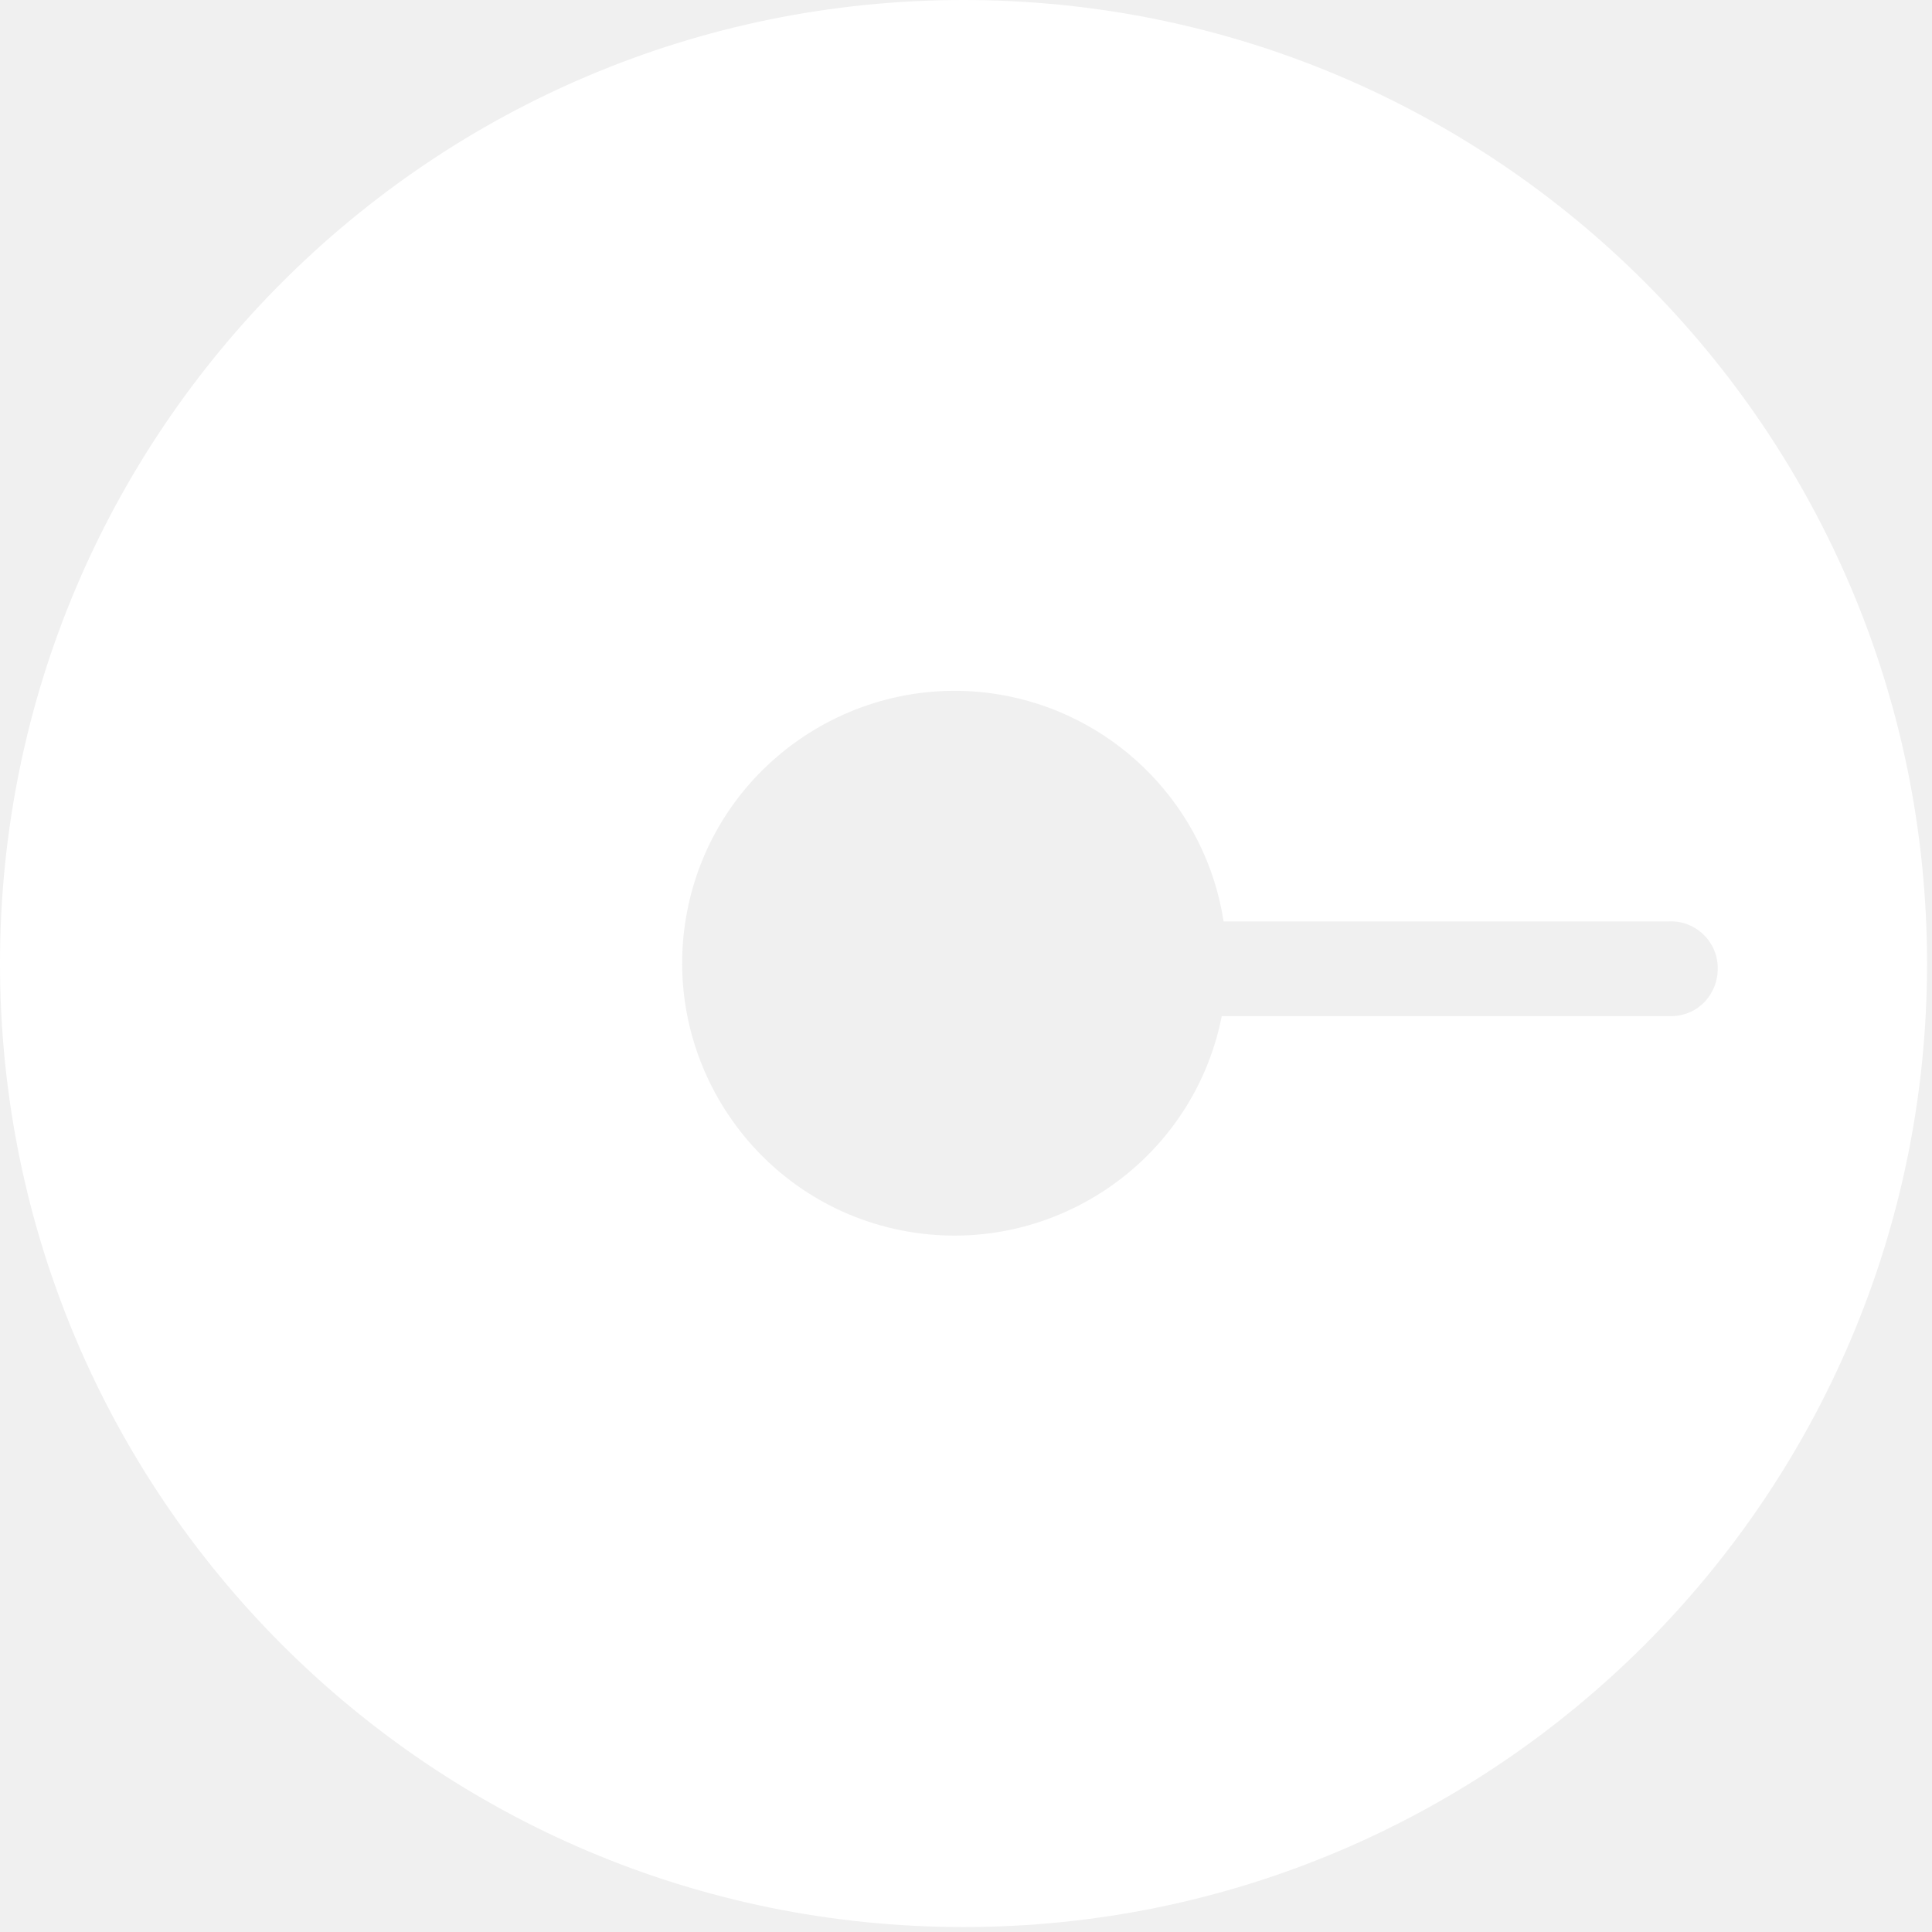
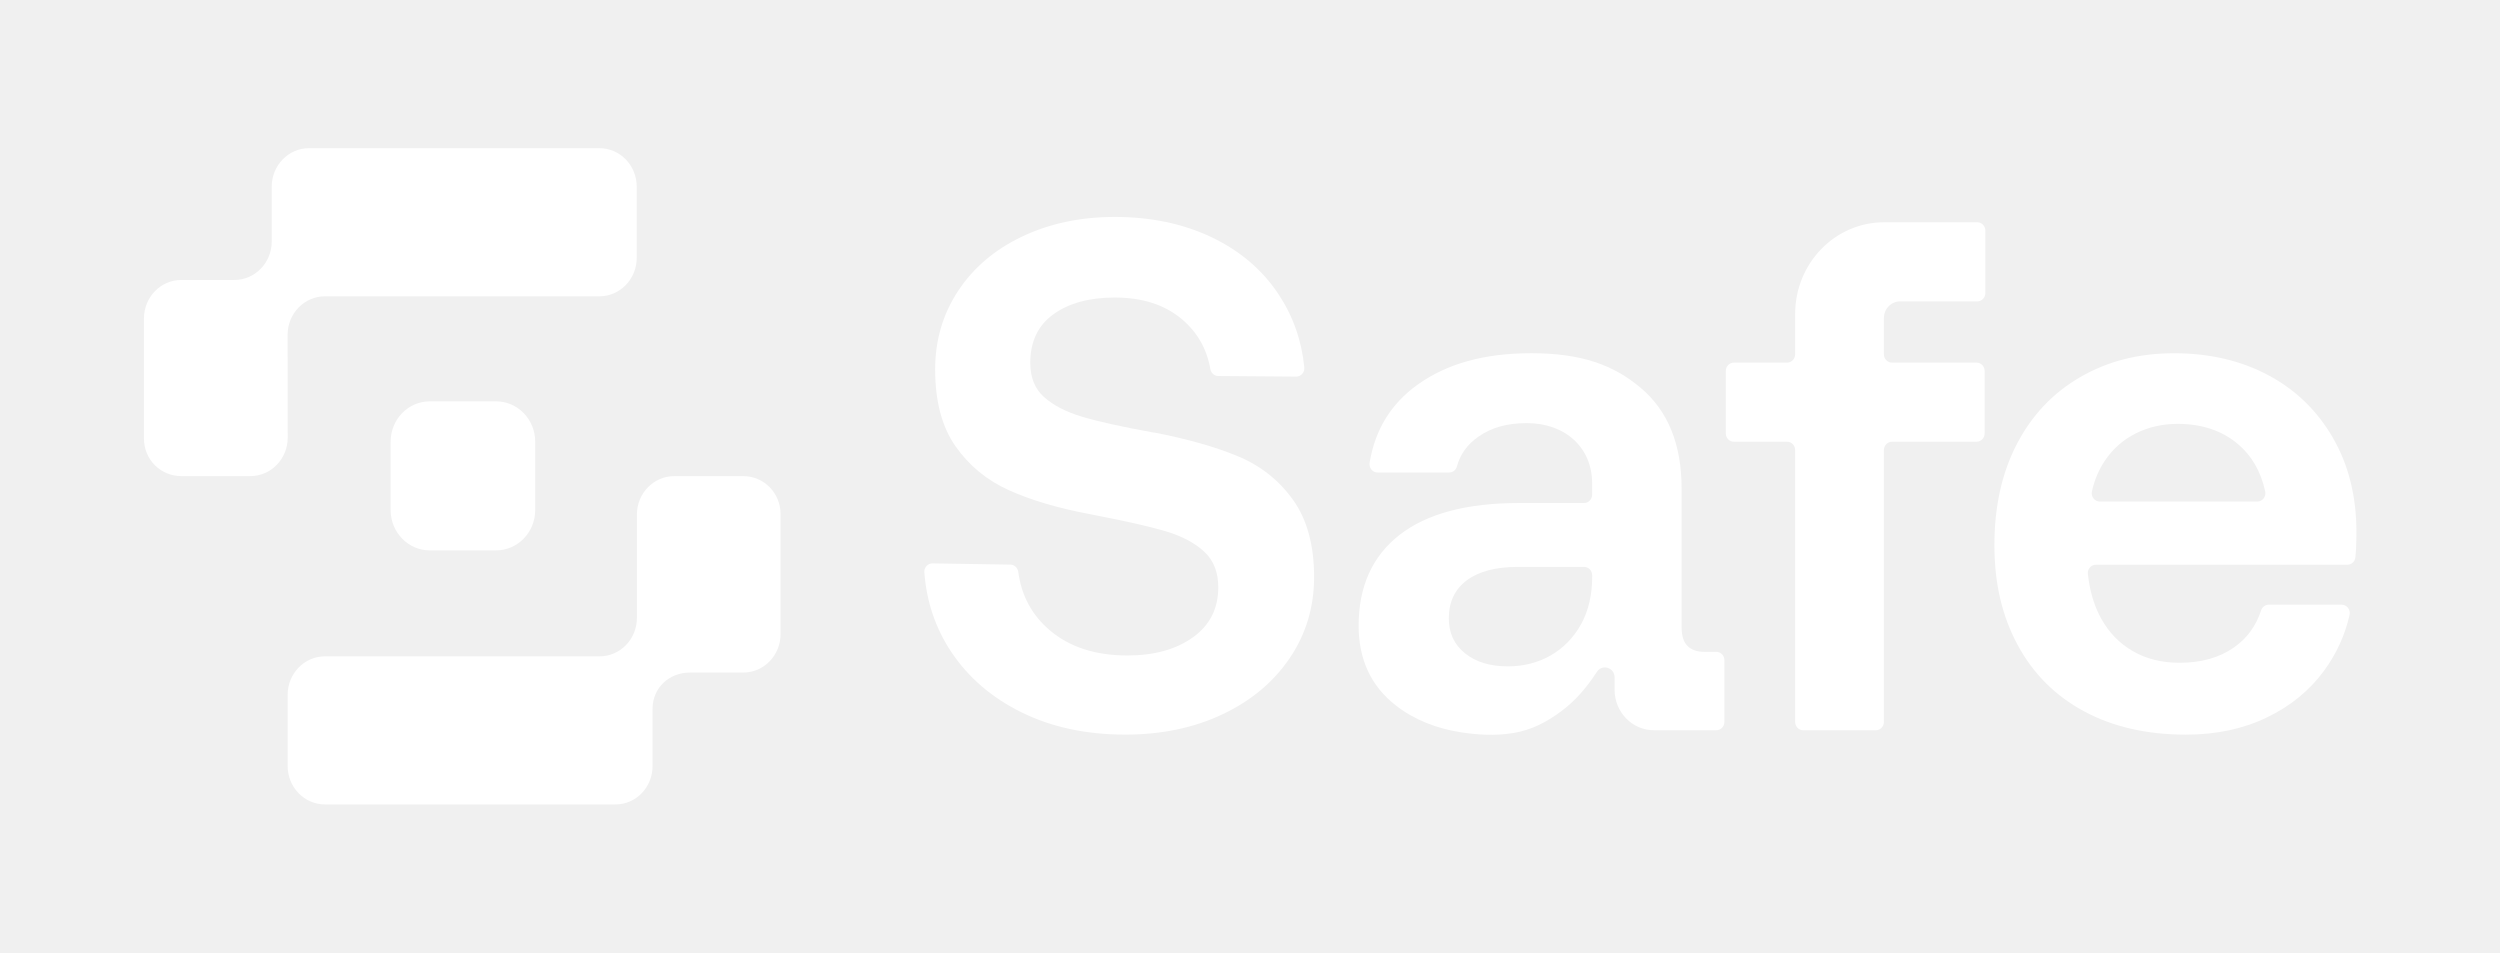
- <svg xmlns="http://www.w3.org/2000/svg" width="312" height="312" viewBox="0 0 312 312" fill="none">
-   <path d="M155.6 0C69.6 0 0 69.7 0 155.6C0 241.6 69.7 311.2 155.6 311.2C241.5 311.2 311.2 241.5 311.2 155.6C311.2 69.7 241.6 0 155.6 0ZM269.5 164.1H197.3C192.6 187.9 169.4 203.4 145.6 198.7C121.8 194 106.3 170.8 111 147C115.7 123.2 138.9 107.7 162.7 112.4C180.8 116 194.8 130.6 197.6 148.8H269.5C273.7 148.6 277.3 151.9 277.4 156.2C277.5 160.5 274.3 164 270 164.1H269.5Z" fill="white" />
+ <svg xmlns="http://www.w3.org/2000/svg" width="84" height="32" viewBox="0 0 84 32" fill="none">
+   <path d="M41.586 15.327C40.821 15.011 39.886 14.746 38.782 14.534H38.758C37.685 14.339 36.88 14.161 36.344 13.998C35.808 13.835 35.386 13.616 35.078 13.339C34.77 13.063 34.617 12.681 34.617 12.193C34.617 11.477 34.877 10.932 35.397 10.558C35.918 10.184 36.605 9.997 37.456 9.997C38.387 9.997 39.14 10.241 39.717 10.729C40.234 11.168 40.55 11.724 40.667 12.399C40.69 12.533 40.8 12.632 40.932 12.634L43.551 12.654C43.712 12.655 43.84 12.513 43.825 12.348C43.737 11.446 43.448 10.626 42.959 9.887C42.415 9.066 41.665 8.428 40.711 7.972C39.756 7.517 38.671 7.289 37.456 7.289C36.305 7.289 35.267 7.509 34.344 7.948C33.422 8.387 32.703 8.997 32.191 9.778C31.678 10.558 31.421 11.436 31.421 12.412C31.421 13.486 31.65 14.348 32.108 14.998C32.565 15.649 33.164 16.141 33.906 16.474C34.647 16.807 35.539 17.071 36.58 17.267L36.698 17.291C37.802 17.502 38.627 17.69 39.172 17.852C39.716 18.015 40.145 18.243 40.461 18.535C40.777 18.828 40.934 19.227 40.934 19.731C40.934 20.447 40.651 21.007 40.083 21.414C39.515 21.821 38.781 22.024 37.882 22.024C36.808 22.024 35.941 21.743 35.278 21.182C34.675 20.672 34.32 20.016 34.214 19.216C34.196 19.078 34.084 18.973 33.949 18.971L31.333 18.93C31.174 18.928 31.045 19.066 31.058 19.23C31.132 20.213 31.43 21.1 31.953 21.89C32.529 22.76 33.322 23.443 34.332 23.939C35.341 24.435 36.501 24.683 37.811 24.683C39.025 24.683 40.114 24.456 41.077 24C42.039 23.545 42.792 22.914 43.337 22.109C43.881 21.304 44.154 20.398 44.154 19.389C44.154 18.316 43.916 17.45 43.443 16.791C42.97 16.132 42.351 15.644 41.586 15.327L41.586 15.327Z" fill="white" />
+   <path d="M57.668 21.902H57.26C57.023 21.902 56.837 21.837 56.703 21.707C56.569 21.577 56.502 21.365 56.502 21.072V16.413C56.502 14.933 56.045 13.807 55.13 13.034C54.215 12.262 53.137 11.868 51.449 11.868C49.855 11.868 48.61 12.225 47.632 12.924C46.74 13.562 46.203 14.435 46.019 15.545C45.99 15.718 46.117 15.876 46.286 15.876H48.692C48.812 15.876 48.92 15.794 48.952 15.675C49.062 15.264 49.304 14.928 49.679 14.669C50.112 14.368 50.628 14.217 51.306 14.217C52.586 14.217 53.496 15.031 53.496 16.242V16.621C53.496 16.776 53.375 16.901 53.224 16.901H51.046C49.279 16.901 47.938 17.259 47.023 17.974C46.108 18.69 45.65 19.707 45.65 21.023C45.65 22.162 46.068 23.057 46.905 23.707C47.532 24.195 48.282 24.476 49.054 24.6C49.644 24.694 50.25 24.728 50.841 24.631C51.461 24.529 51.964 24.265 52.468 23.89C52.92 23.553 53.297 23.122 53.642 22.595C53.81 22.298 54.25 22.417 54.25 22.761V23.175C54.25 23.927 54.841 24.536 55.57 24.536H57.668C57.819 24.536 57.94 24.411 57.94 24.256V22.182C57.94 22.027 57.819 21.902 57.668 21.902V21.902ZM53.497 19.389C53.497 19.991 53.374 20.516 53.13 20.963C52.617 21.9 51.7 22.39 50.668 22.39C50.068 22.39 49.587 22.244 49.224 21.951C48.861 21.658 48.68 21.268 48.68 20.78C48.68 20.227 48.881 19.8 49.284 19.499C49.686 19.199 50.257 19.048 50.999 19.048H53.225C53.375 19.048 53.497 19.173 53.497 19.328V19.389Z" fill="white" />
+   <path d="M66.437 7.468H63.307C61.656 7.468 60.317 8.847 60.317 10.549V11.903C60.317 12.058 60.196 12.184 60.045 12.184H58.258C58.108 12.184 57.987 12.309 57.987 12.464V14.562C57.987 14.717 58.108 14.842 58.258 14.842H60.045C60.196 14.842 60.317 14.968 60.317 15.123V24.257C60.317 24.412 60.439 24.537 60.589 24.537H63.028C63.178 24.537 63.299 24.412 63.299 24.257V15.123C63.299 14.968 63.421 14.842 63.571 14.842H66.413C66.563 14.842 66.684 14.717 66.684 14.562V12.464C66.684 12.309 66.563 12.184 66.413 12.184H63.571C63.421 12.184 63.299 12.058 63.299 11.903V10.687C63.299 10.377 63.543 10.127 63.843 10.127H66.436C66.586 10.127 66.708 10.001 66.708 9.846V7.748C66.708 7.593 66.586 7.468 66.436 7.468H66.437Z" fill="white" />
+   <path d="M78.384 14.706C77.855 13.796 77.133 13.096 76.218 12.608C75.303 12.12 74.246 11.869 73.047 11.869C71.848 11.869 70.814 12.14 69.899 12.669C68.984 13.198 68.274 13.945 67.77 14.913C67.265 15.881 67.012 17.015 67.012 18.316C67.012 19.618 67.273 20.703 67.793 21.671C68.314 22.638 69.059 23.382 70.029 23.903C70.999 24.424 72.139 24.684 73.449 24.684C74.459 24.684 75.362 24.493 76.159 24.11C76.956 23.729 77.599 23.204 78.088 22.537C78.506 21.966 78.792 21.341 78.945 20.663C78.985 20.487 78.856 20.317 78.68 20.317H76.23C76.113 20.317 76.01 20.396 75.973 20.51C75.8 21.036 75.496 21.452 75.059 21.756C74.569 22.098 73.962 22.269 73.236 22.269C72.636 22.269 72.112 22.139 71.663 21.878C71.213 21.619 70.858 21.252 70.598 20.781C70.495 20.594 70.411 20.398 70.344 20.195C70.272 19.977 70.22 19.753 70.185 19.525C70.172 19.446 70.161 19.366 70.152 19.285C70.133 19.12 70.261 18.975 70.422 18.975H78.87C79.007 18.975 79.125 18.871 79.14 18.73C79.152 18.627 79.16 18.522 79.164 18.414C79.172 18.219 79.176 18.04 79.176 17.878C79.176 16.674 78.912 15.617 78.383 14.707L78.384 14.706ZM75.845 16.852H70.554C70.38 16.852 70.249 16.686 70.288 16.512C70.372 16.129 70.519 15.784 70.727 15.474C70.995 15.076 71.343 14.771 71.769 14.559C72.195 14.348 72.66 14.242 73.165 14.242C73.985 14.242 74.664 14.47 75.2 14.925C75.661 15.316 75.964 15.844 76.111 16.51C76.149 16.686 76.019 16.852 75.845 16.852Z" fill="white" />
+   <path d="M24.973 15.998H22.654C21.961 15.998 21.4 16.577 21.4 17.291V20.761C21.4 21.475 20.839 22.053 20.146 22.053H10.919C10.226 22.053 9.665 22.632 9.665 23.346V25.737C9.665 26.451 10.226 27.029 10.919 27.029H20.68C21.373 27.029 21.926 26.451 21.926 25.737V23.819C21.926 23.105 22.487 22.598 23.18 22.598H24.973C25.666 22.598 26.227 22.02 26.227 21.305V17.276C26.227 16.562 25.666 15.998 24.973 15.998H24.973Z" fill="white" />
+   <path d="M9.664 11.248C9.664 10.534 10.226 9.956 10.918 9.956H20.14C20.833 9.956 21.394 9.377 21.394 8.663V6.272C21.394 5.558 20.833 4.979 20.14 4.979H10.384C9.691 4.979 9.13 5.558 9.13 6.272V8.114C9.13 8.828 8.568 9.407 7.876 9.407H6.091C5.398 9.407 4.837 9.986 4.837 10.7V14.734C4.837 15.448 5.4 15.997 6.093 15.997H8.413C9.105 15.997 9.667 15.419 9.667 14.705L9.664 11.249V11.248Z" fill="white" />
+   <path d="M14.44 13.485H16.668C17.394 13.485 17.983 14.093 17.983 14.841V17.137C17.983 17.886 17.394 18.493 16.668 18.493H14.44C13.714 18.493 13.125 17.885 13.125 17.137V14.841C13.125 14.092 13.715 13.485 14.44 13.485Z" fill="white" />
</svg>
